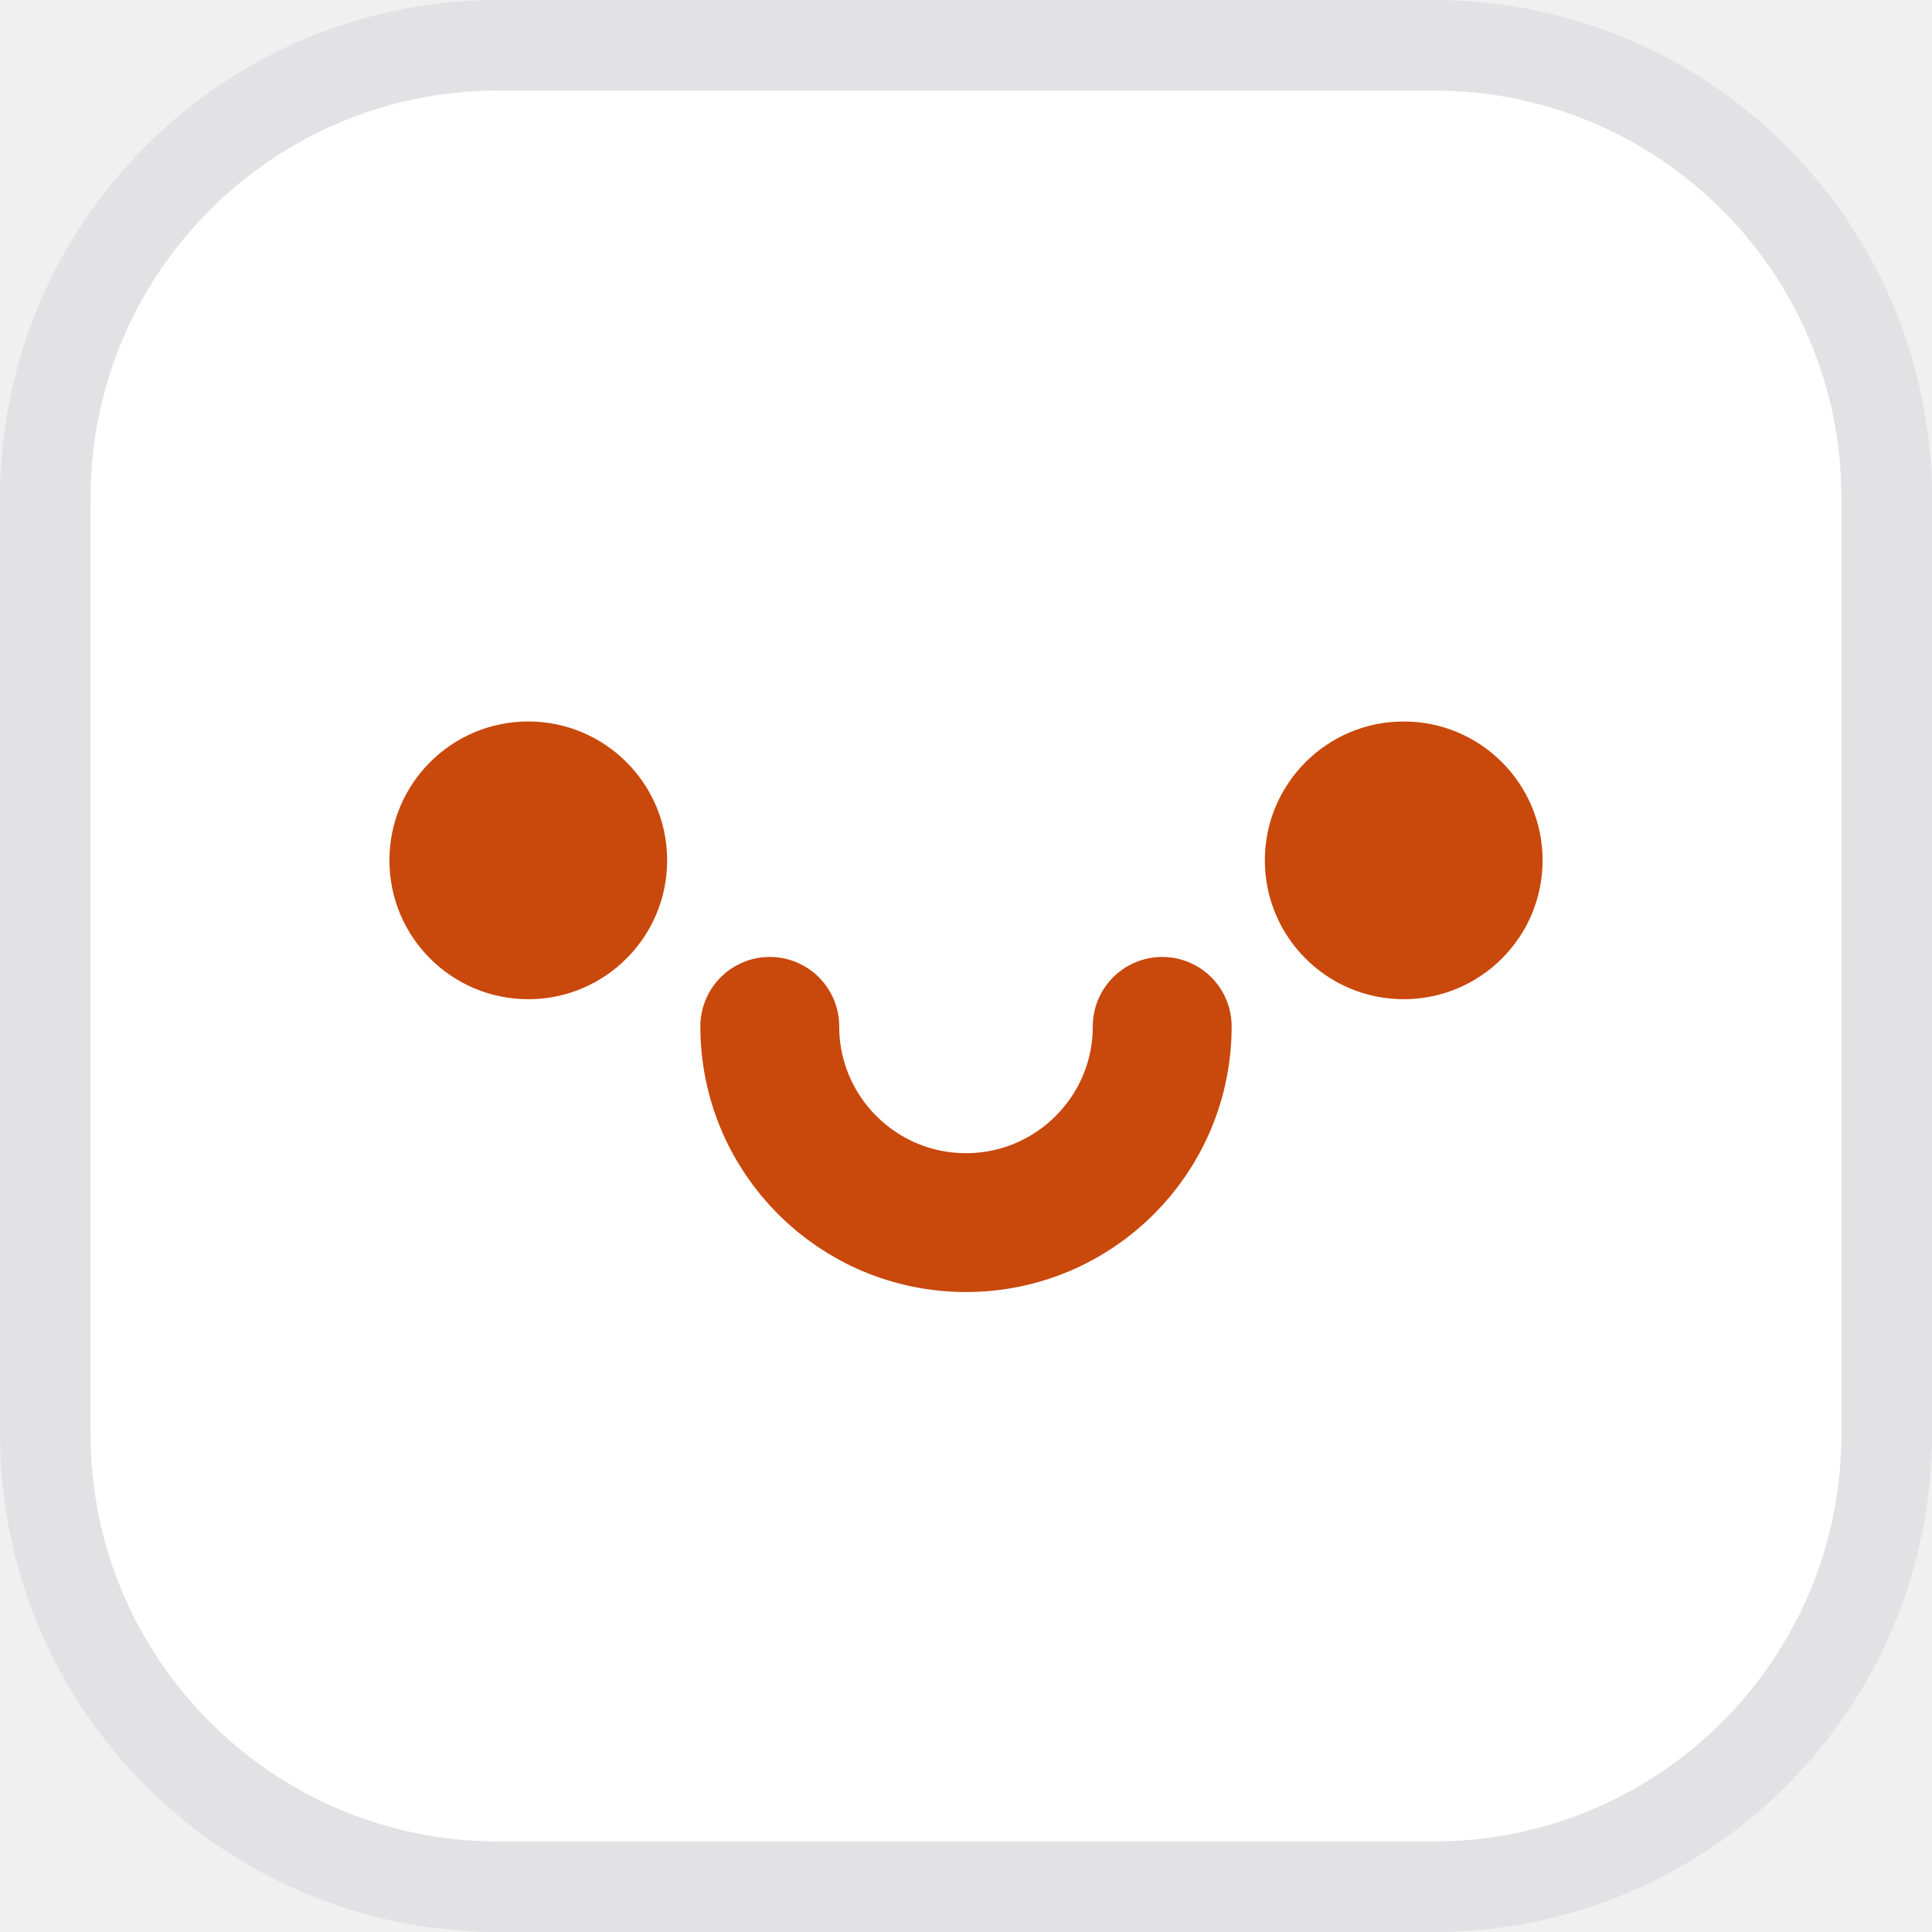
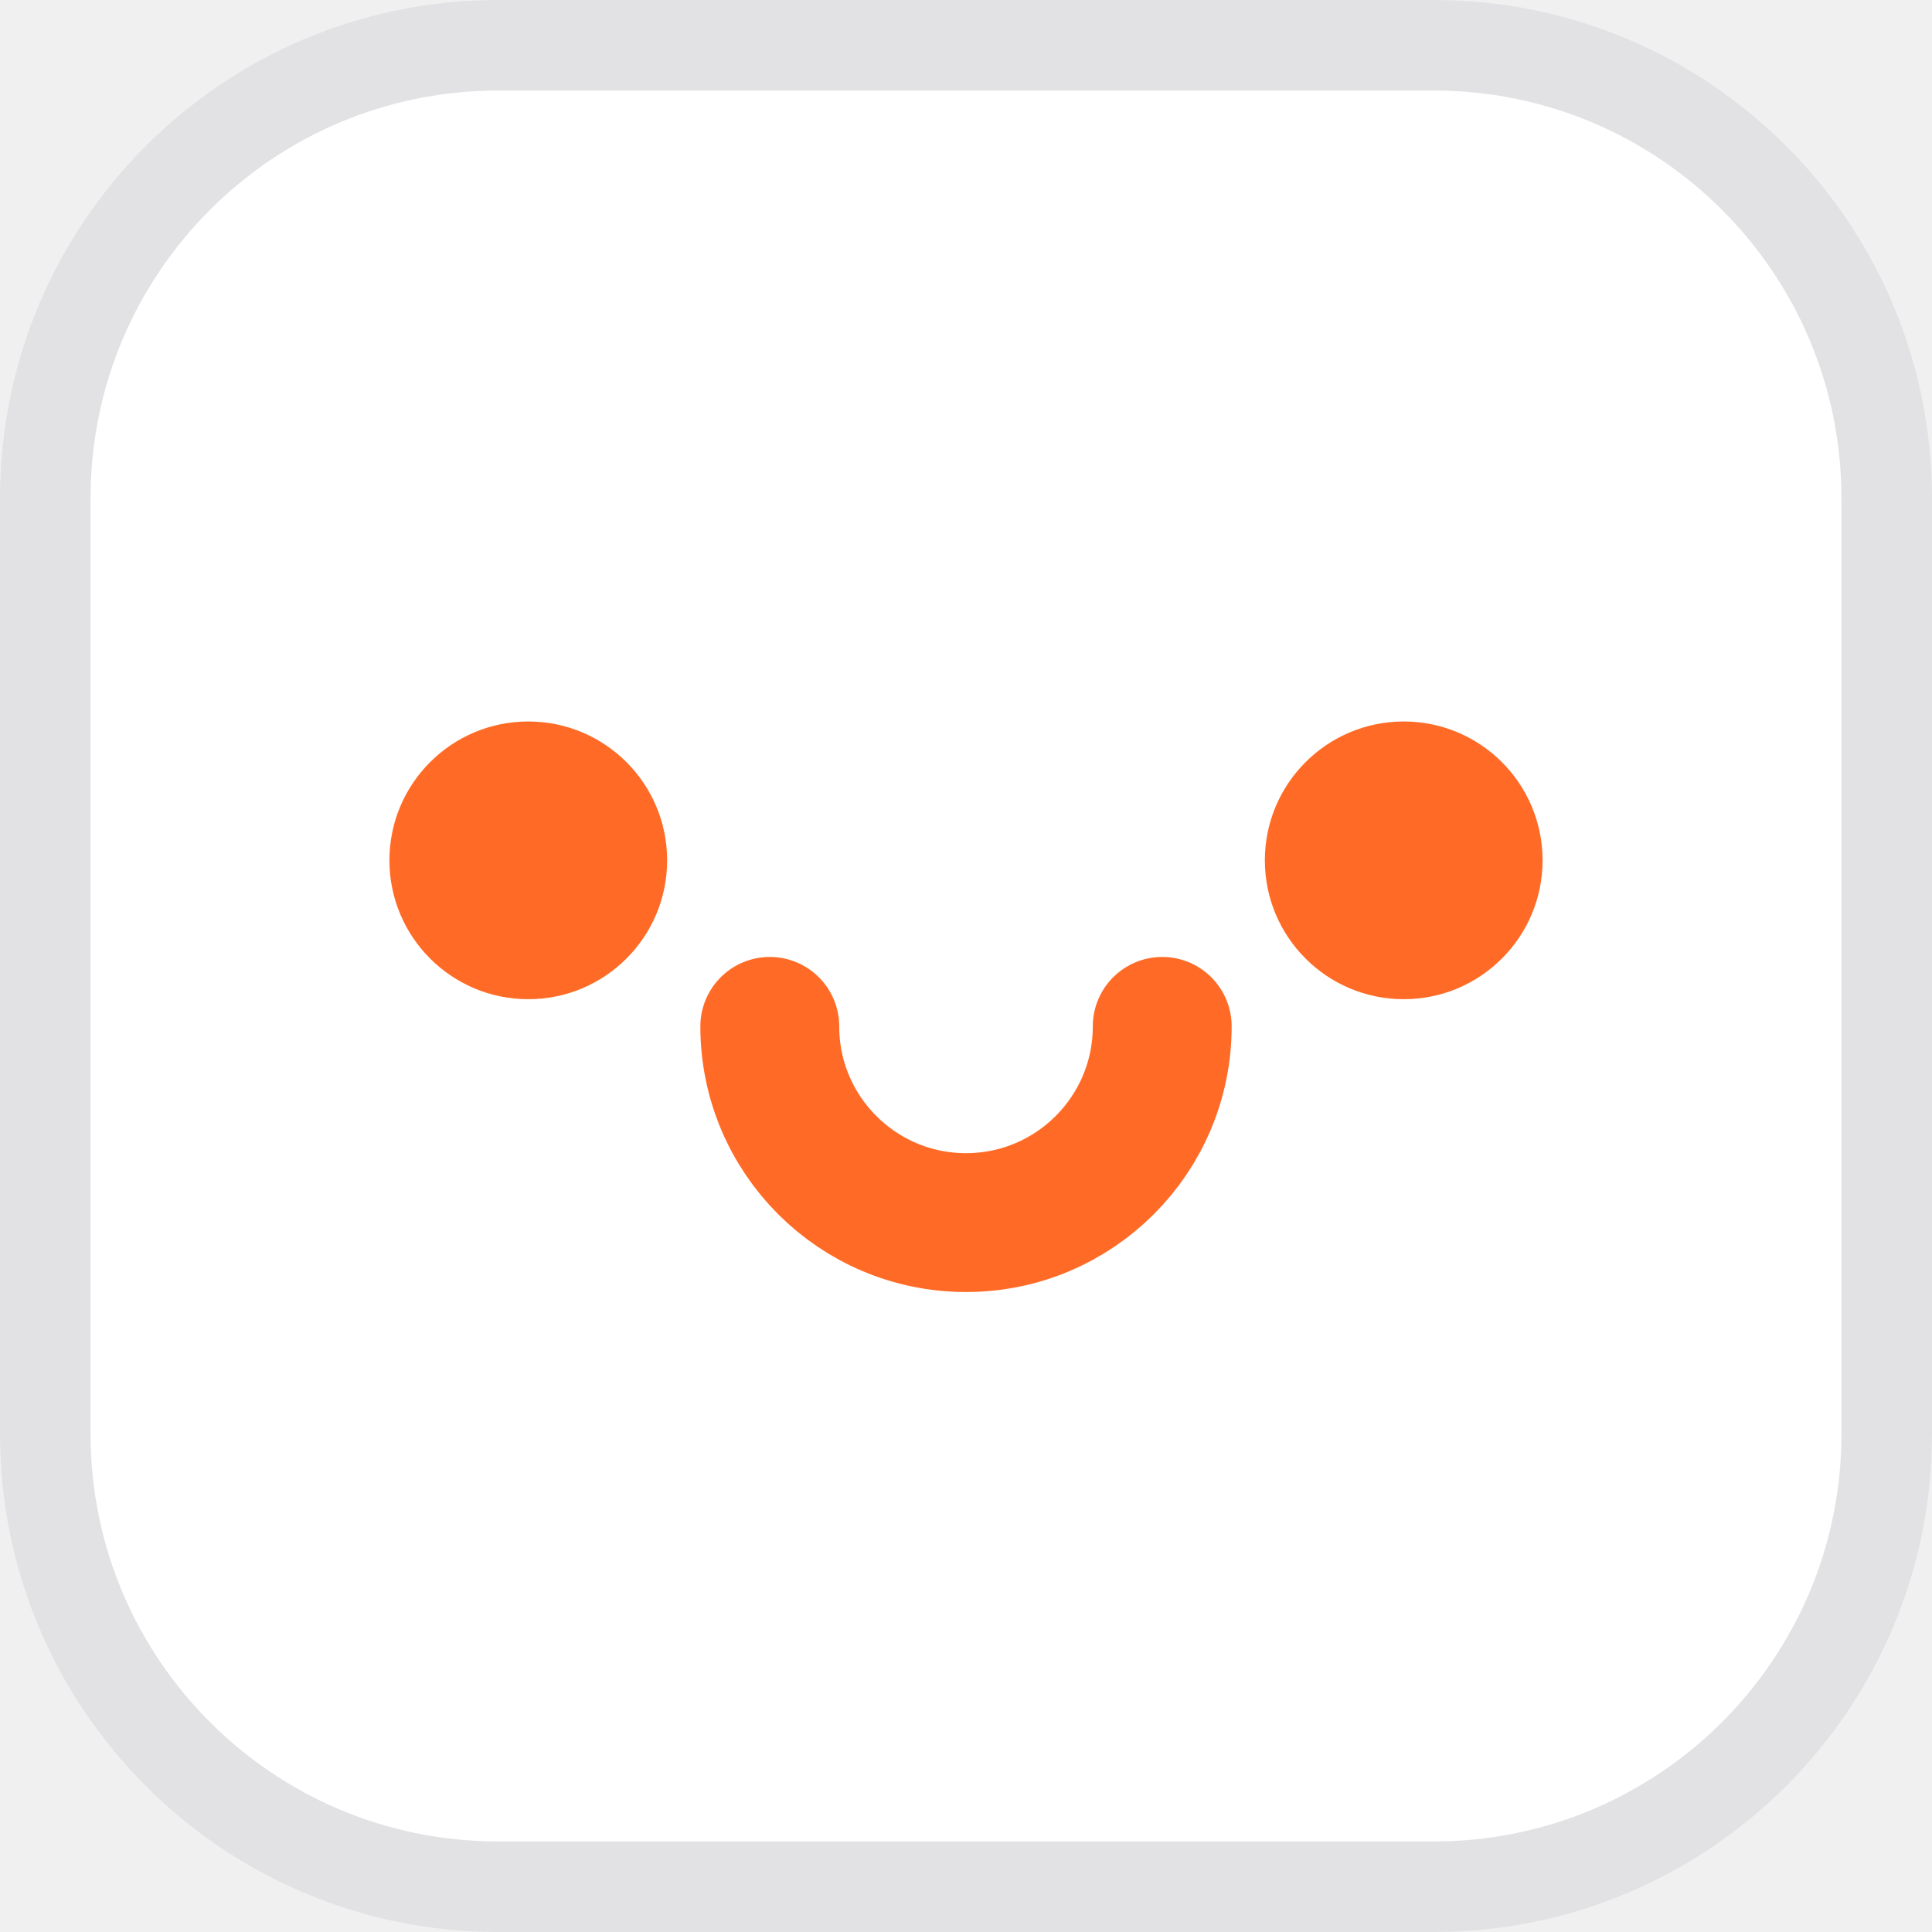
<svg xmlns="http://www.w3.org/2000/svg" viewBox="0 0 64 64" role="img" aria-label="애니톡">
  <rect x="1.5" y="1.5" width="61" height="61" rx="15" fill="#FFFFFF" stroke="#E2E2E4" stroke-width="3" />
-   <circle cx="17.5" cy="28.5" r="4.6" fill="#C9480B" />
-   <circle cx="46.5" cy="28.5" r="4.6" fill="#C9480B" />
-   <path d="M25.5 34a6.5 6.5 0 0 0 13 0" fill="none" stroke="#C9480B" stroke-width="4.6" stroke-linecap="round" />
+   <circle cx="17.5" cy="28.5" r="4.6" fill="#FF6B26" />
+   <circle cx="46.5" cy="28.5" r="4.6" fill="#FF6B26" />
+   <path d="M25.5 34a6.5 6.5 0 0 0 13 0" fill="none" stroke="#FF6B26" stroke-width="4.6" stroke-linecap="round" />
</svg>
